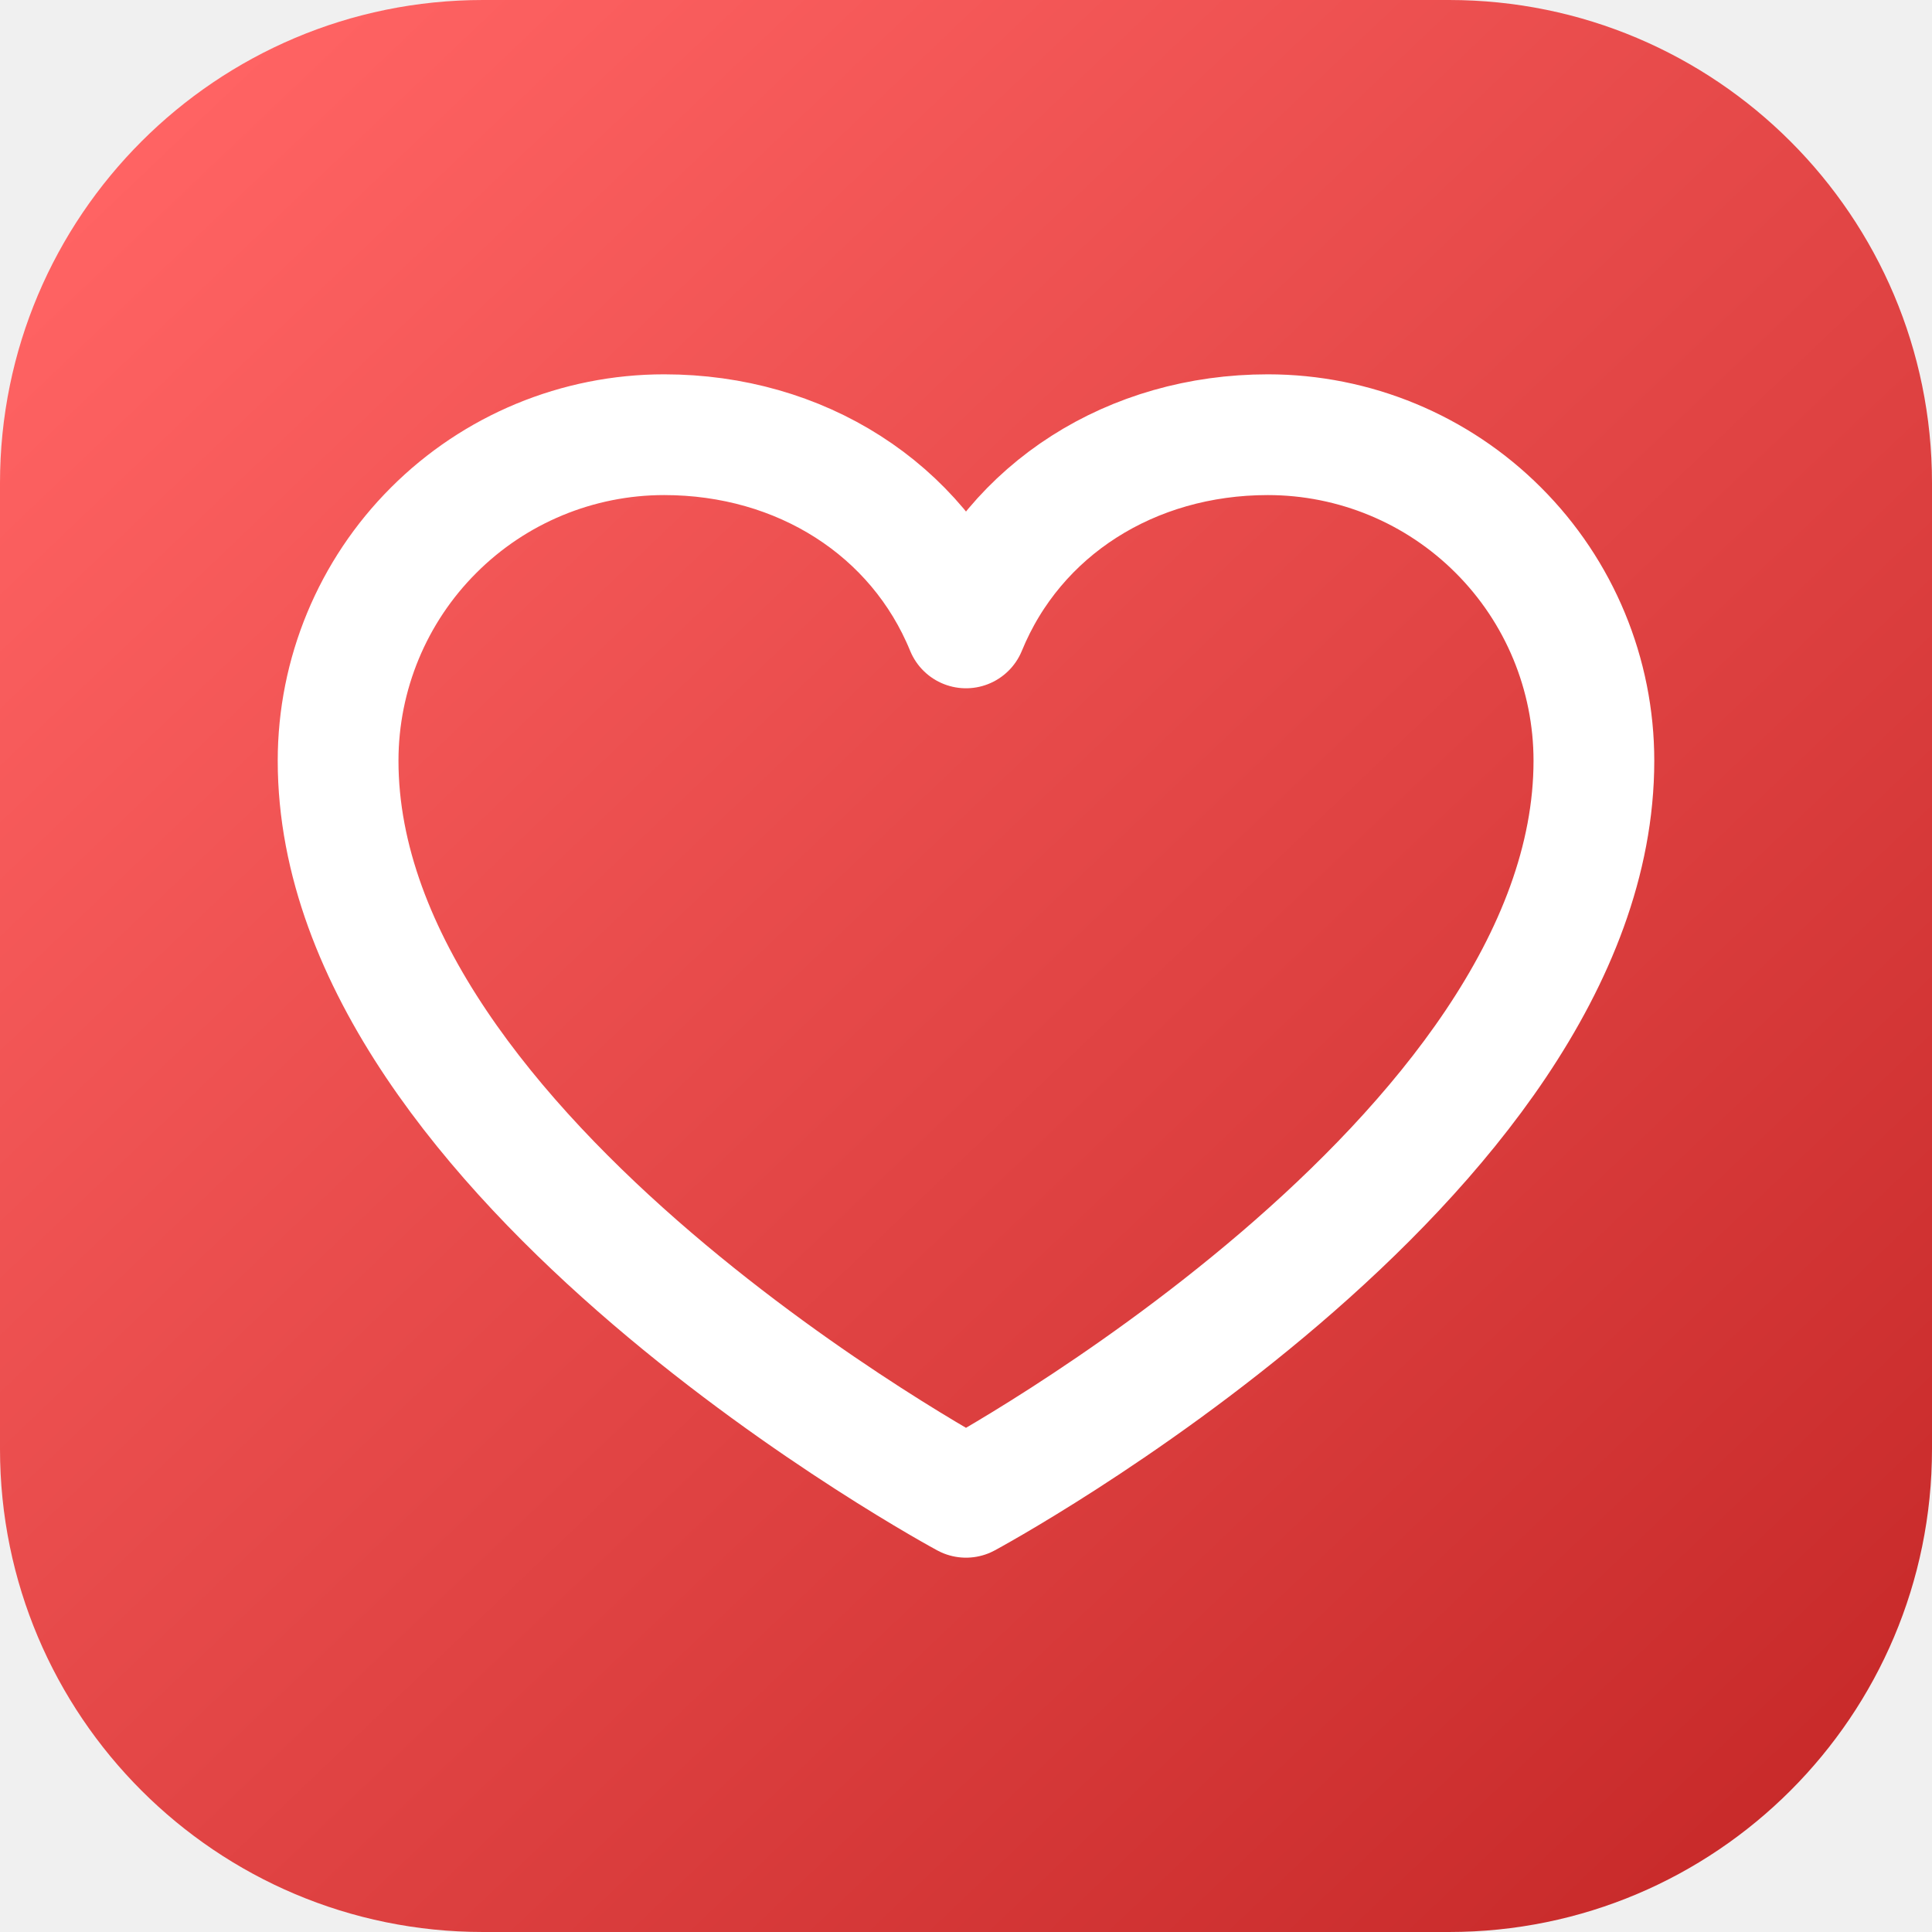
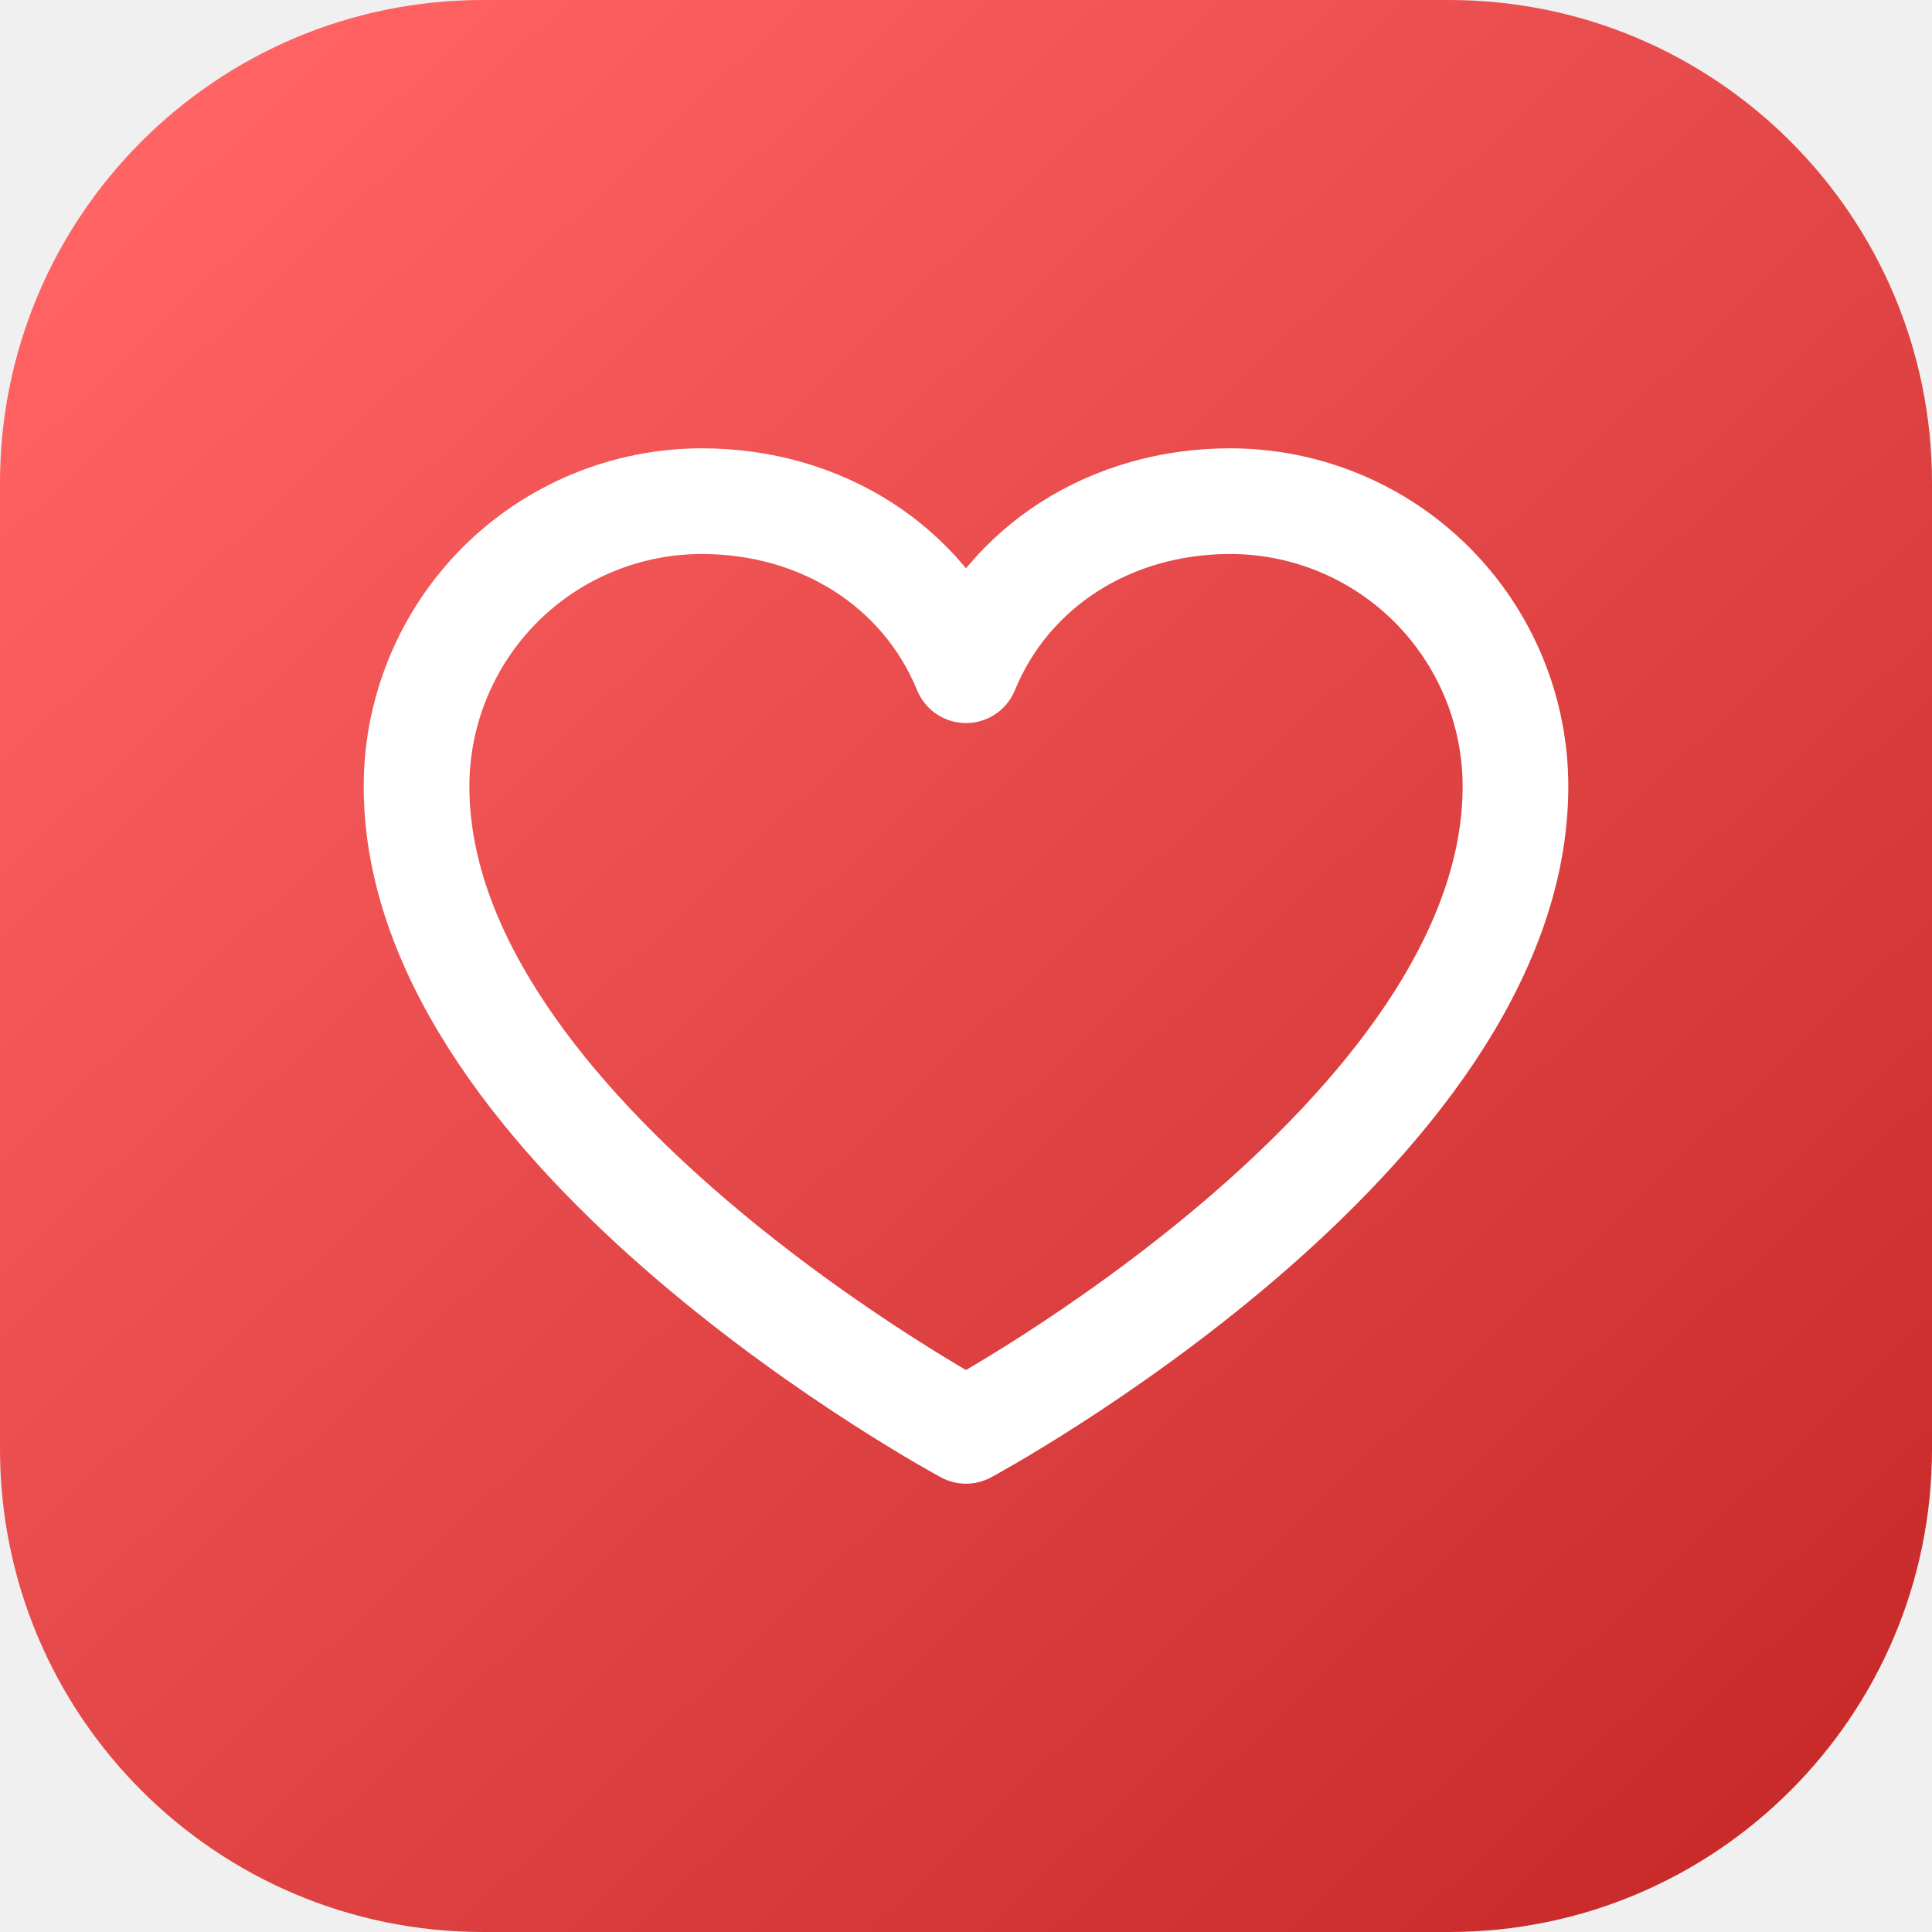
<svg xmlns="http://www.w3.org/2000/svg" width="20" height="20" viewBox="0 0 20 20" fill="none">
  <rect width="20" height="20" rx="5" fill="url(#paint0_linear_31_816)" style="" />
  <g clip-path="url(#clip0_31_816)">
-     <path d="M10 15.5C10 15.5 3.5 12 3.5 7.875C3.5 6.98 3.856 6.121 4.489 5.489C5.121 4.856 5.98 4.5 6.875 4.5C8.287 4.5 9.496 5.269 10 6.5C10.504 5.269 11.713 4.5 13.125 4.5C14.02 4.5 14.879 4.856 15.511 5.489C16.144 6.121 16.5 6.98 16.5 7.875C16.5 12 10 15.5 10 15.5Z" stroke="white" style="stroke:white;stroke:white;stroke-opacity:1;" stroke-width="1.25" stroke-linecap="round" stroke-linejoin="round" />
+     <path d="M10 14.812C10 14.812 4.312 11.75 4.312 8.141C4.312 7.357 4.624 6.606 5.177 6.052C5.731 5.499 6.482 5.188 7.266 5.188C8.501 5.188 9.559 5.861 10 6.938C10.441 5.861 11.499 5.188 12.734 5.188C13.518 5.188 14.269 5.499 14.822 6.052C15.376 6.606 15.688 7.357 15.688 8.141C15.688 11.75 10 14.812 10 14.812Z" stroke="white" style="stroke:white;stroke:white;stroke-opacity:1;" stroke-width="1.094" stroke-linecap="round" stroke-linejoin="round" />
  </g>
  <defs>
    <linearGradient id="paint0_linear_31_816" x1="0" y1="0" x2="20" y2="21" gradientUnits="userSpaceOnUse">
      <stop offset="0.073" stop-color="#FF6363" style="stop-color:#FF6363;stop-color:color(display-p3 1 0.388 0.388);stop-opacity:1;" />
      <stop offset="1" stop-color="#C22424" style="stop-color:#C22424;stop-color:color(display-p3 0.762 0.143 0.143);stop-opacity:1;" />
    </linearGradient>
    <clipPath id="clip0_31_816">
-       <rect width="16" height="16" fill="white" style="fill:white;fill:white;fill-opacity:1;" transform="translate(2 2)" />
+       <rect width="14" height="14" fill="white" style="fill:white;fill:white;fill-opacity:1;" transform="translate(3 3)" />
    </clipPath>
  </defs>
</svg>
